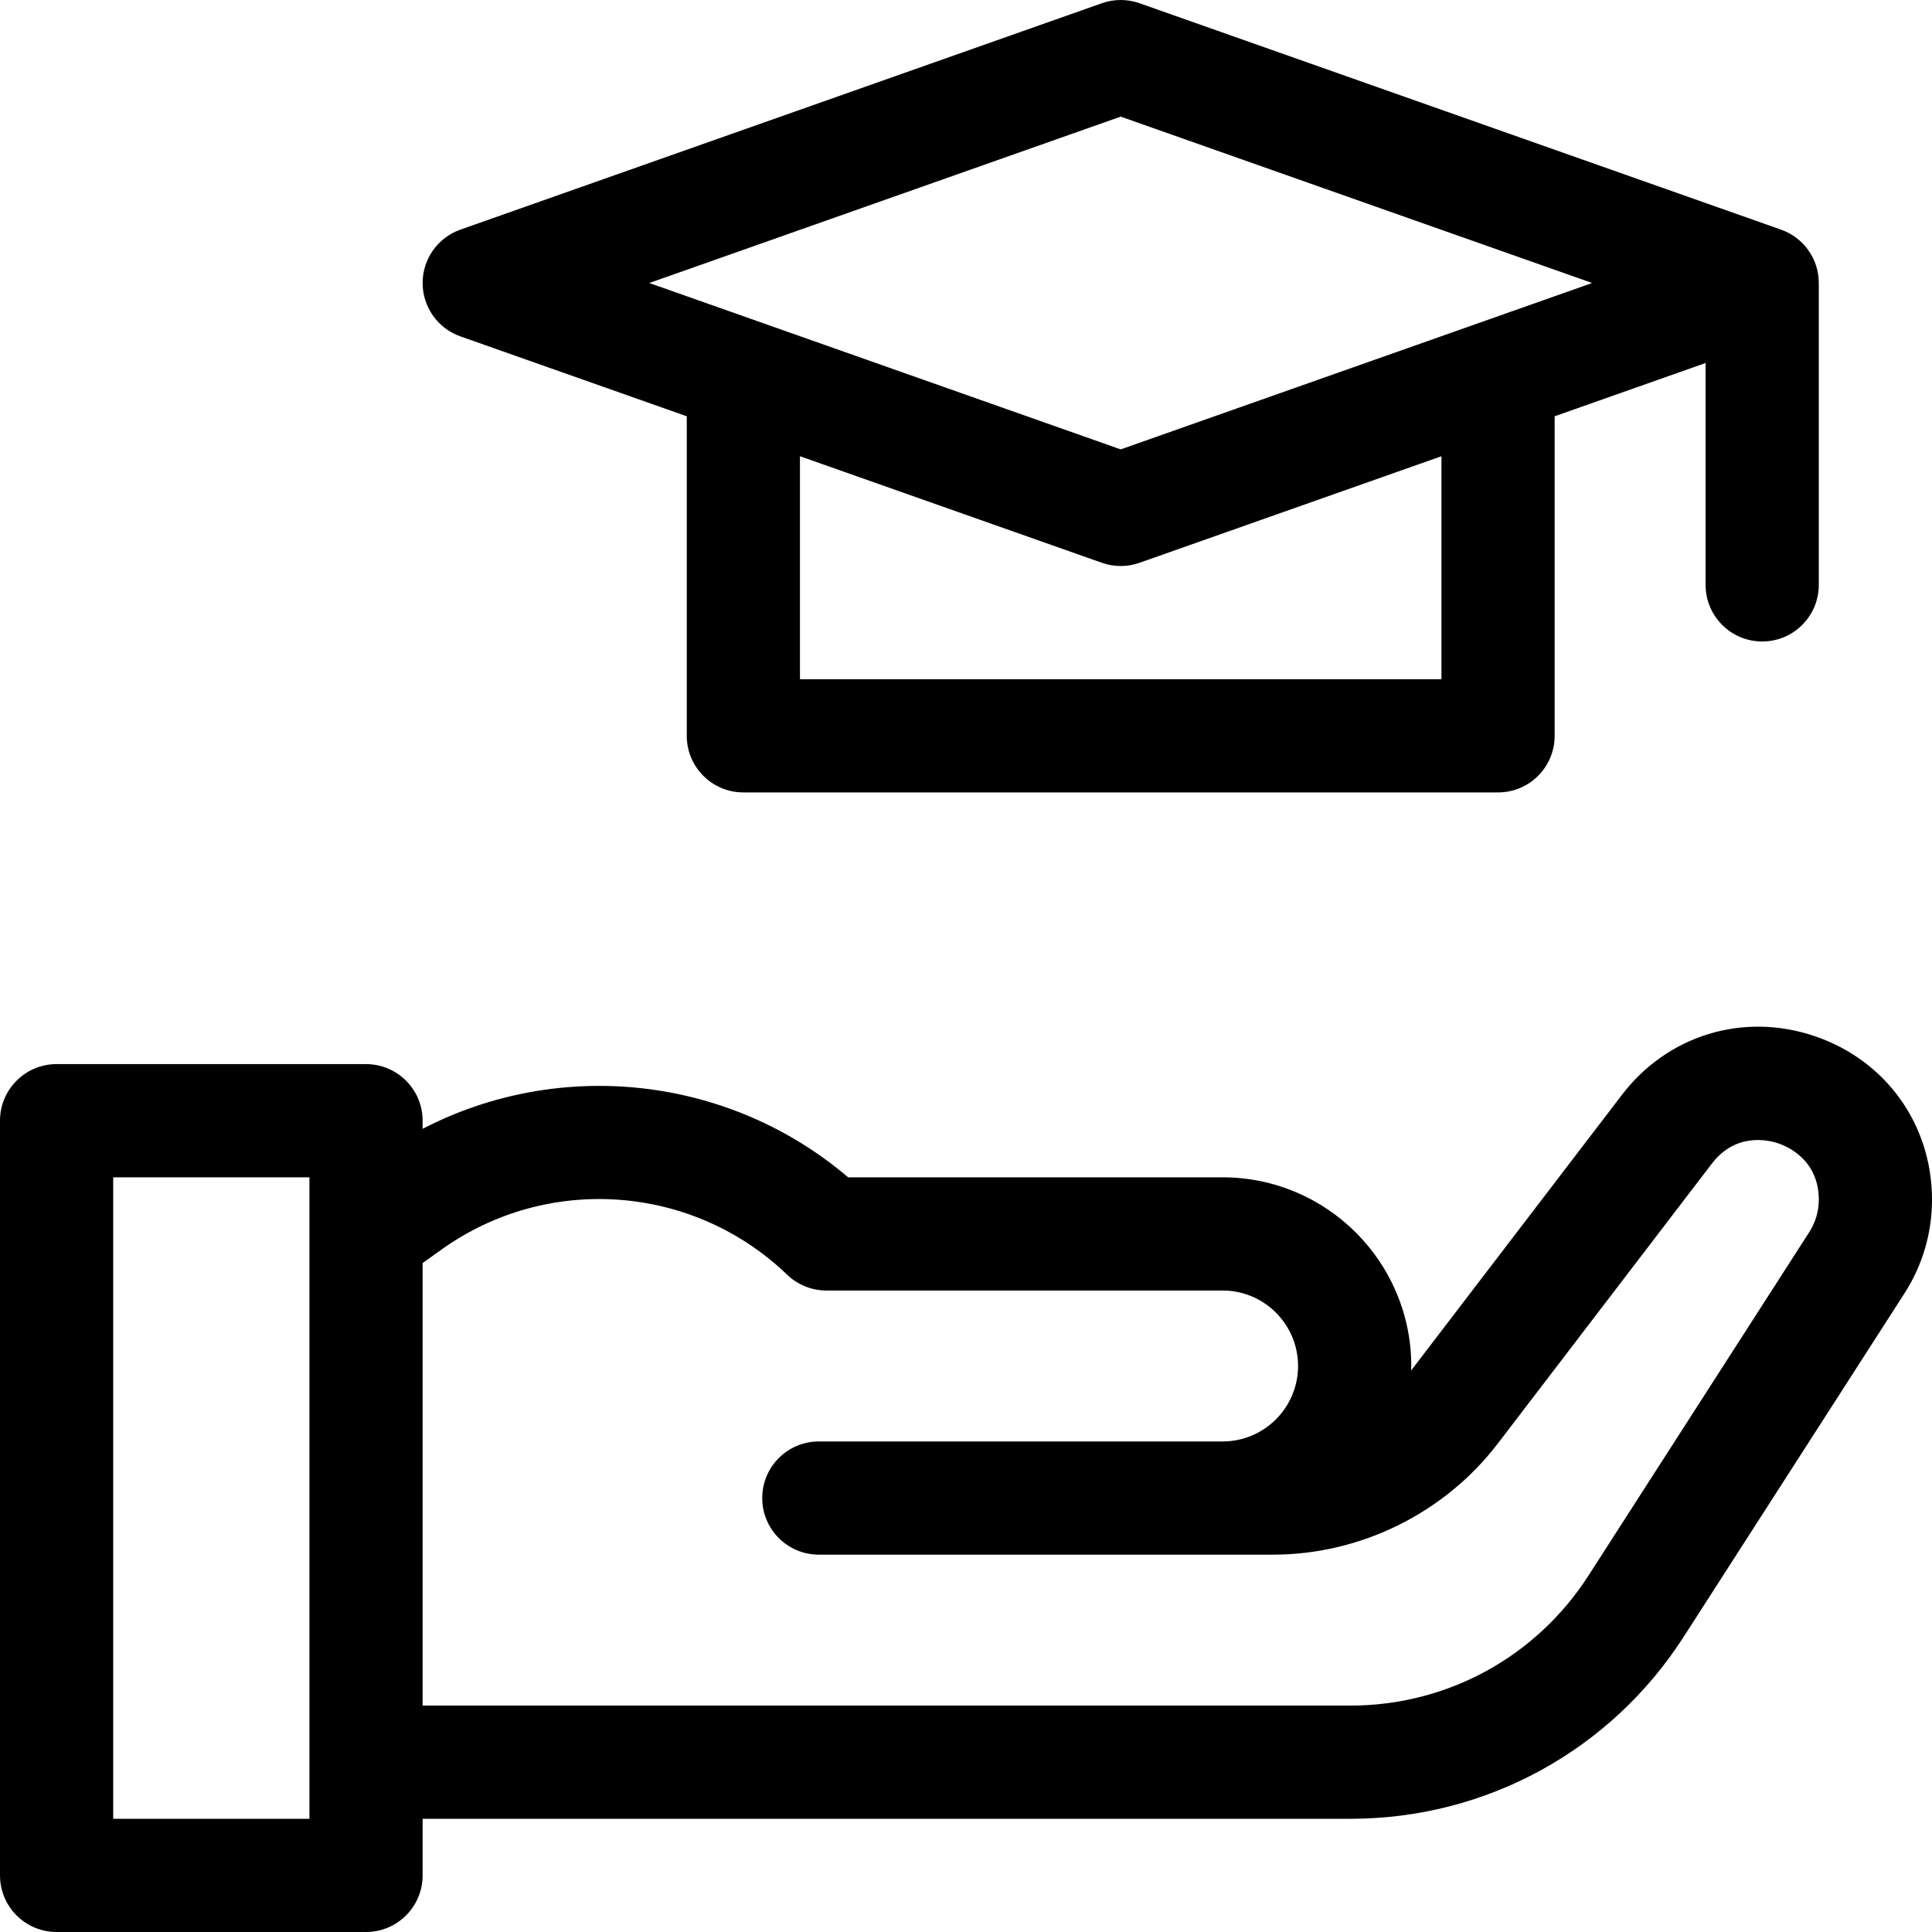
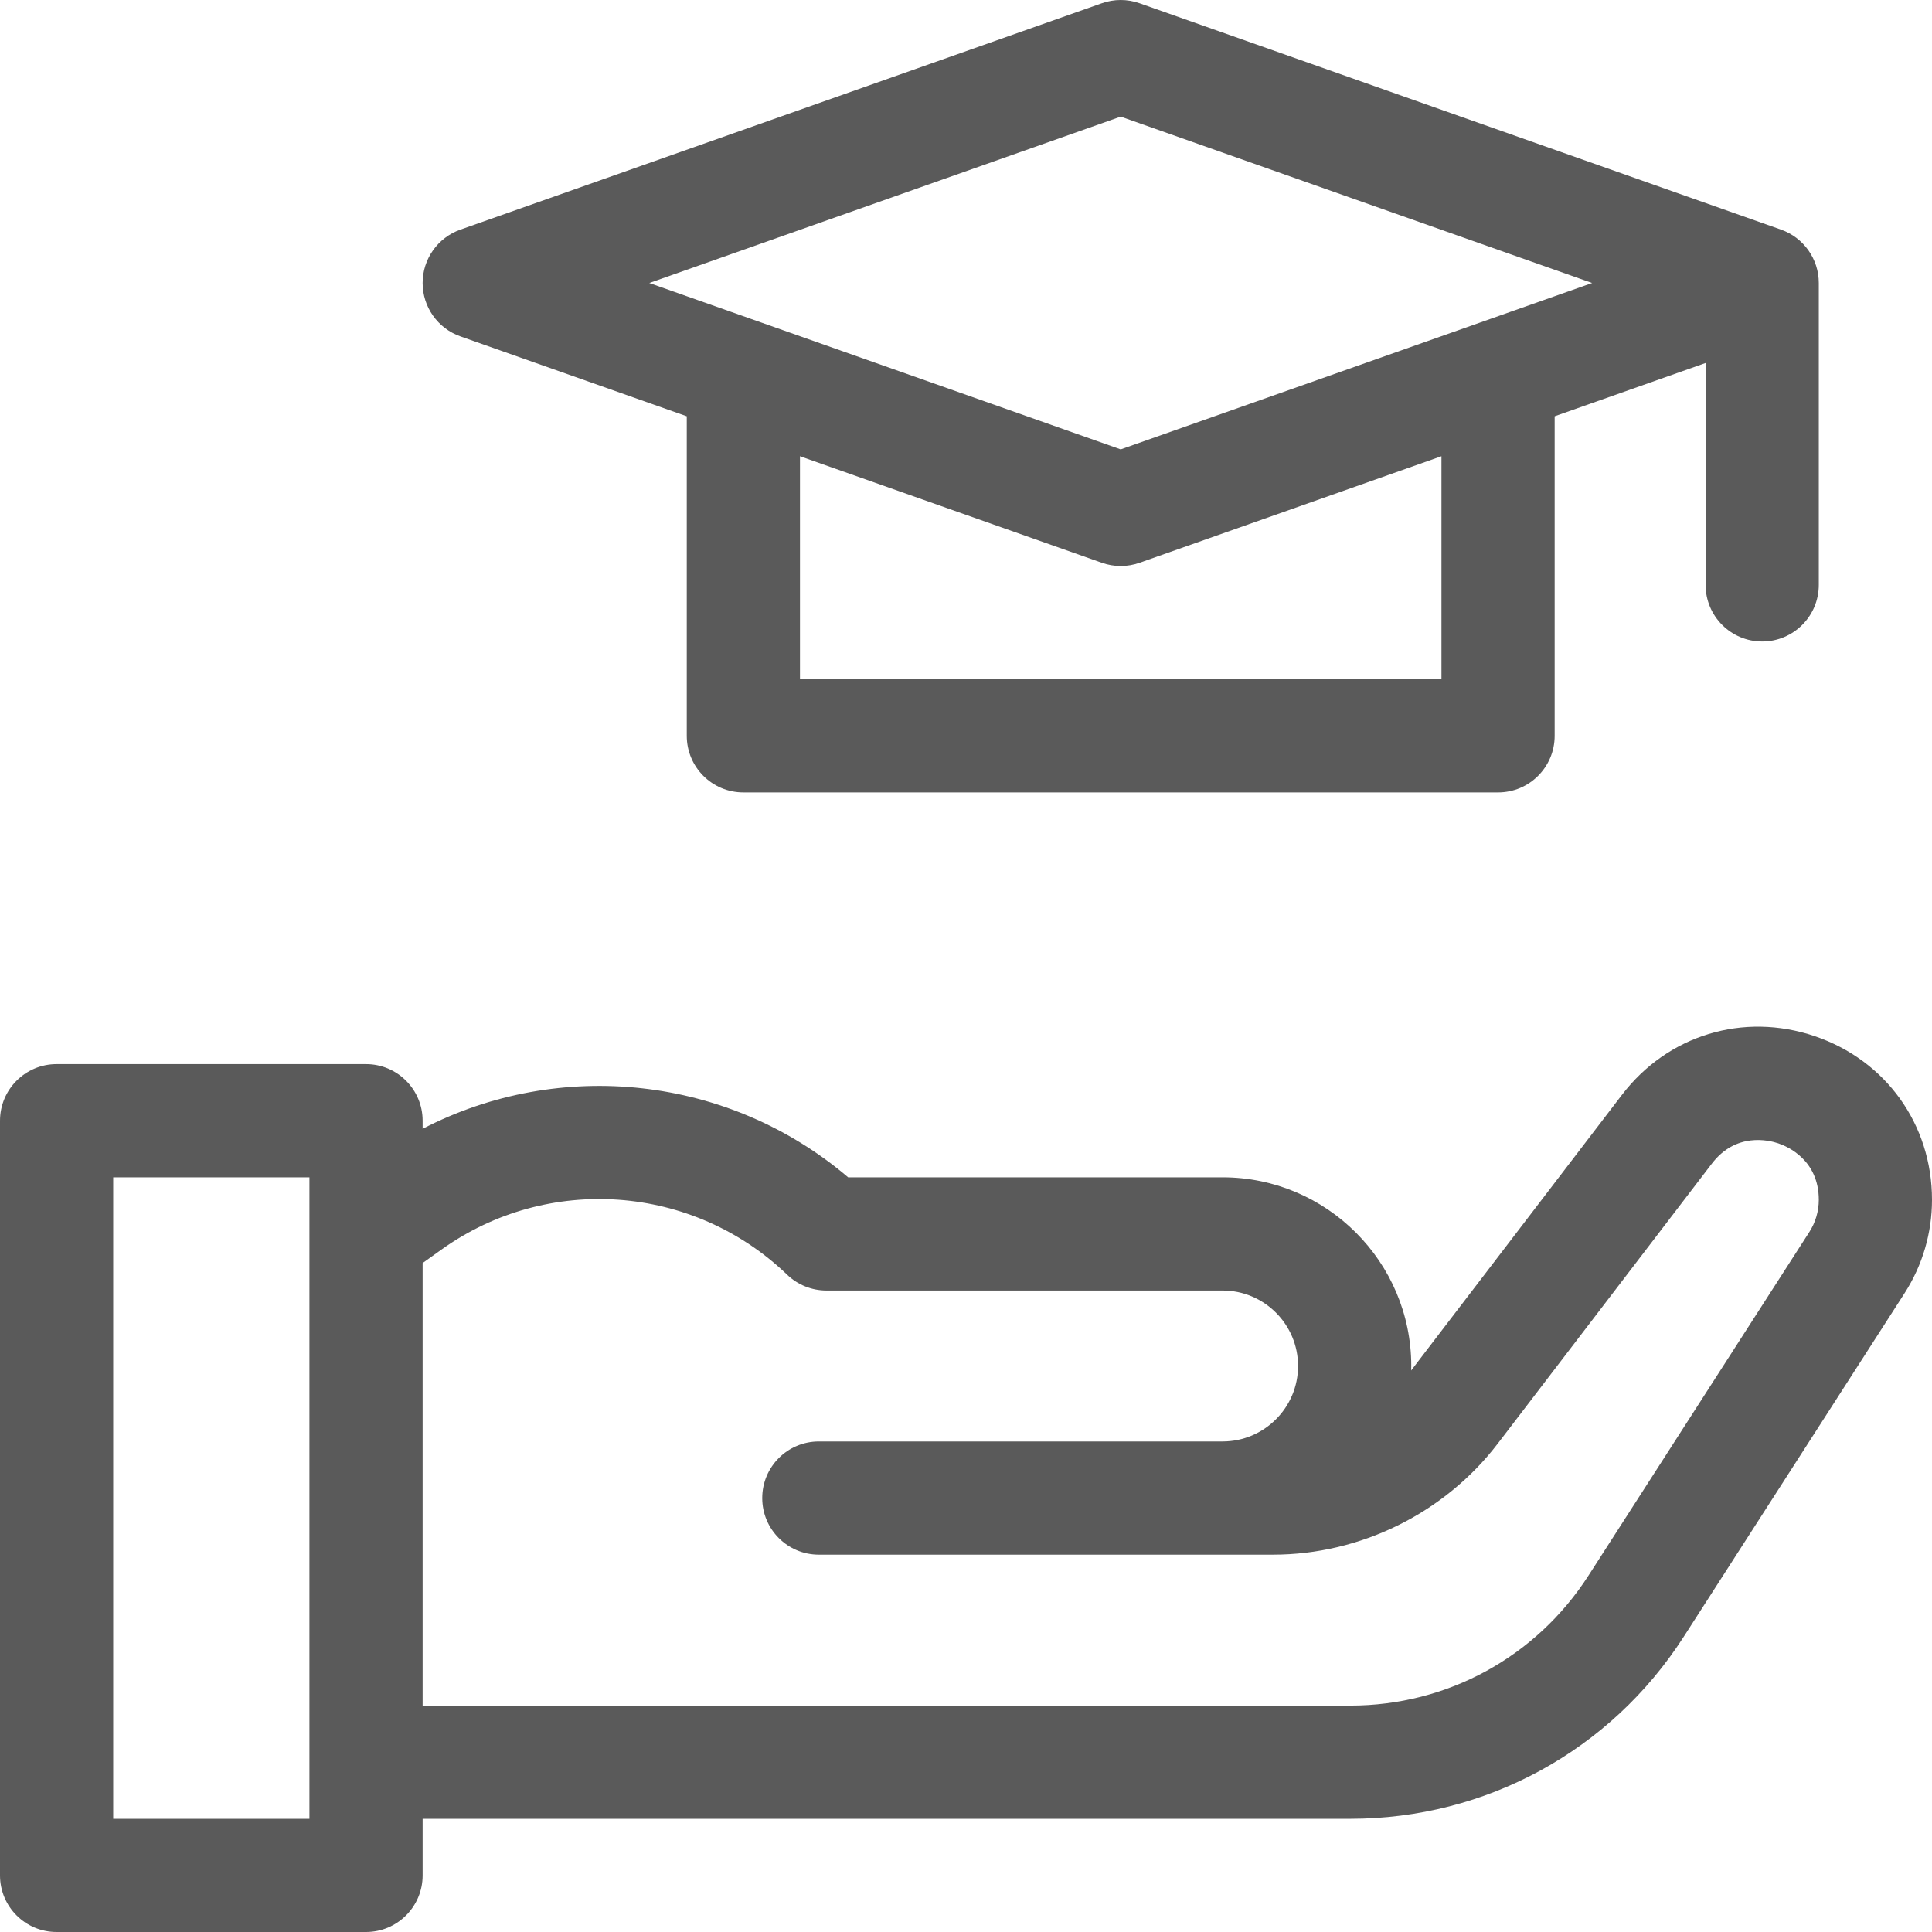
- <svg xmlns="http://www.w3.org/2000/svg" id="Capa_1" enable-background="new 0 0 512 512" height="512" viewBox="0 0 512 512" width="512">
-   <g>
-     <path d="m122.008 89.145 59.992 21.173v84.682c0 8.284 6.716 15 15 15h200c8.284 0 15-6.716 15-15v-84.682l40-14.118v58.8c0 8.284 6.716 15 15 15s15-6.716 15-15v-80c0-6.359-4.011-12.028-10.008-14.145l-170-60c-3.23-1.141-6.754-1.141-9.984 0l-170 60c-5.997 2.117-10.008 7.786-10.008 14.145s4.011 12.028 10.008 14.145zm259.992 90.855h-170v-59.094l80.008 28.238c1.615.57 3.304.855 4.992.855s3.377-.285 4.992-.855l80.008-28.238zm-85-149.093 124.931 44.093-124.931 44.093-124.931-44.093z" />
-     <path d="m480.892 274.583c-18.899-6.4-38.938-.291-51.059 15.558l-55.863 73.051c.009-.397.03-.792.03-1.192 0-27.57-22.43-50-50-50h-99.232c-31.637-26.916-76.35-31.706-112.768-12.853v-2.147c0-8.284-6.716-15-15-15h-82c-8.284 0-15 6.716-15 15v200c0 8.284 6.716 15 15 15h82c8.284 0 15-6.716 15-15v-15h245.864c35.895 0 68.913-18.026 88.324-48.221l58.539-91.061c4.758-7.401 7.273-15.964 7.273-24.763 0-19.95-12.211-36.976-31.108-43.372zm-398.892 207.417h-52v-170h52zm397.492-155.504-58.539 91.061c-13.865 21.567-37.45 34.443-63.089 34.443h-245.864v-117.281l5.017-3.583c28.139-20.101 66.657-17.293 91.586 6.677 2.794 2.687 6.52 4.188 10.396 4.188h105c11.028 0 20 8.972 20 20s-8.972 20-20 20h-104.999-2c-8.284 0-15 6.716-15 15s6.716 15 15 15h2 105 13.35c23.208 0 45.479-11.006 59.577-29.441l56.737-74.195c6.383-8.347 15.091-6.218 17.608-5.365s10.728 4.449 10.728 14.958c0 3.032-.867 5.985-2.508 8.538z" />
+ <svg xmlns="http://www.w3.org/2000/svg" style="isolation:isolate" viewBox="0 0 512 512" width="512pt" height="512pt">
+   <defs>
+     <clipPath id="_clipPath_FuR0NZd91xLJLbAVnejIEcLDGpBWYwpK">
+       <rect width="512" height="512" />
+     </clipPath>
+   </defs>
+   <g clip-path="url(#_clipPath_FuR0NZd91xLJLbAVnejIEcLDGpBWYwpK)">
+     <path d=" M 382 180 L 212 180 L 212 120.906 L 292.008 149.144 C 293.623 149.714 295.312 149.999 297 149.999 C 298.688 149.999 300.377 149.714 301.992 149.144 L 382 120.906 L 382 180 L 382 180 Z  M 297 30.907 L 421.931 75 L 297 119.093 L 172.069 75 L 297 30.907 L 297 30.907 Z  M 122.008 89.145 L 182 110.318 L 182 195 C 182 203.284 188.716 210 197 210 L 397 210 C 405.284 210 412 203.284 412 195 L 412 110.318 L 452 96.2 L 452 155 C 452 163.284 458.716 170 467 170 C 475.284 170 482 163.284 482 155 L 482 75 C 482 68.641 477.989 62.972 471.992 60.855 L 301.992 0.855 C 298.762 -0.286 295.238 -0.286 292.008 0.855 L 122.008 60.855 C 116.011 62.972 112 68.641 112 75 C 112 81.359 116.011 87.028 122.008 89.145 L 122.008 89.145 L 122.008 89.145 Z  M 82 482 L 30 482 L 30 312 L 82 312 L 82 482 L 82 482 Z  M 479.492 326.496 L 420.953 417.557 C 407.088 439.124 383.503 452 357.864 452 L 112 452 L 112 334.719 L 117.017 331.136 C 145.156 311.035 183.674 313.843 208.603 337.813 C 211.397 340.5 215.123 342.001 218.999 342.001 L 323.999 342.001 C 335.027 342.001 343.999 350.973 343.999 362.001 C 343.999 373.029 335.027 382.001 323.999 382.001 L 219 382.001 L 217 382.001 C 208.716 382.001 202 388.717 202 397.001 C 202 405.285 208.716 412.001 217 412.001 L 219 412.001 L 324 412.001 L 337.35 412.001 C 360.558 412.001 382.829 400.995 396.927 382.56 L 453.664 308.365 C 460.047 300.018 468.755 302.147 471.272 303 C 473.789 303.853 482 307.449 482 317.958 C 482 320.99 481.133 323.943 479.492 326.496 L 479.492 326.496 L 479.492 326.496 Z  M 480.892 274.583 C 461.993 268.183 441.954 274.292 429.833 290.141 L 373.97 363.192 C 373.979 362.795 374 362.4 374 362 C 374 334.43 351.57 312 324 312 L 224.768 312 C 193.131 285.084 148.418 280.294 112 299.147 L 112 297 C 112 288.716 105.284 282 97 282 L 15 282 C 6.716 282 0 288.716 0 297 L 0 497 C 0 505.284 6.716 512 15 512 L 97 512 C 105.284 512 112 505.284 112 497 L 112 482 L 357.864 482 C 393.759 482 426.777 463.974 446.188 433.779 L 504.727 342.718 C 509.485 335.317 512 326.754 512 317.955 C 512 298.005 499.789 280.979 480.892 274.583 L 480.892 274.583 L 480.892 274.583 Z " fill-rule="evenodd" fill="rgb(90,90,90)" />
  </g>
</svg>
